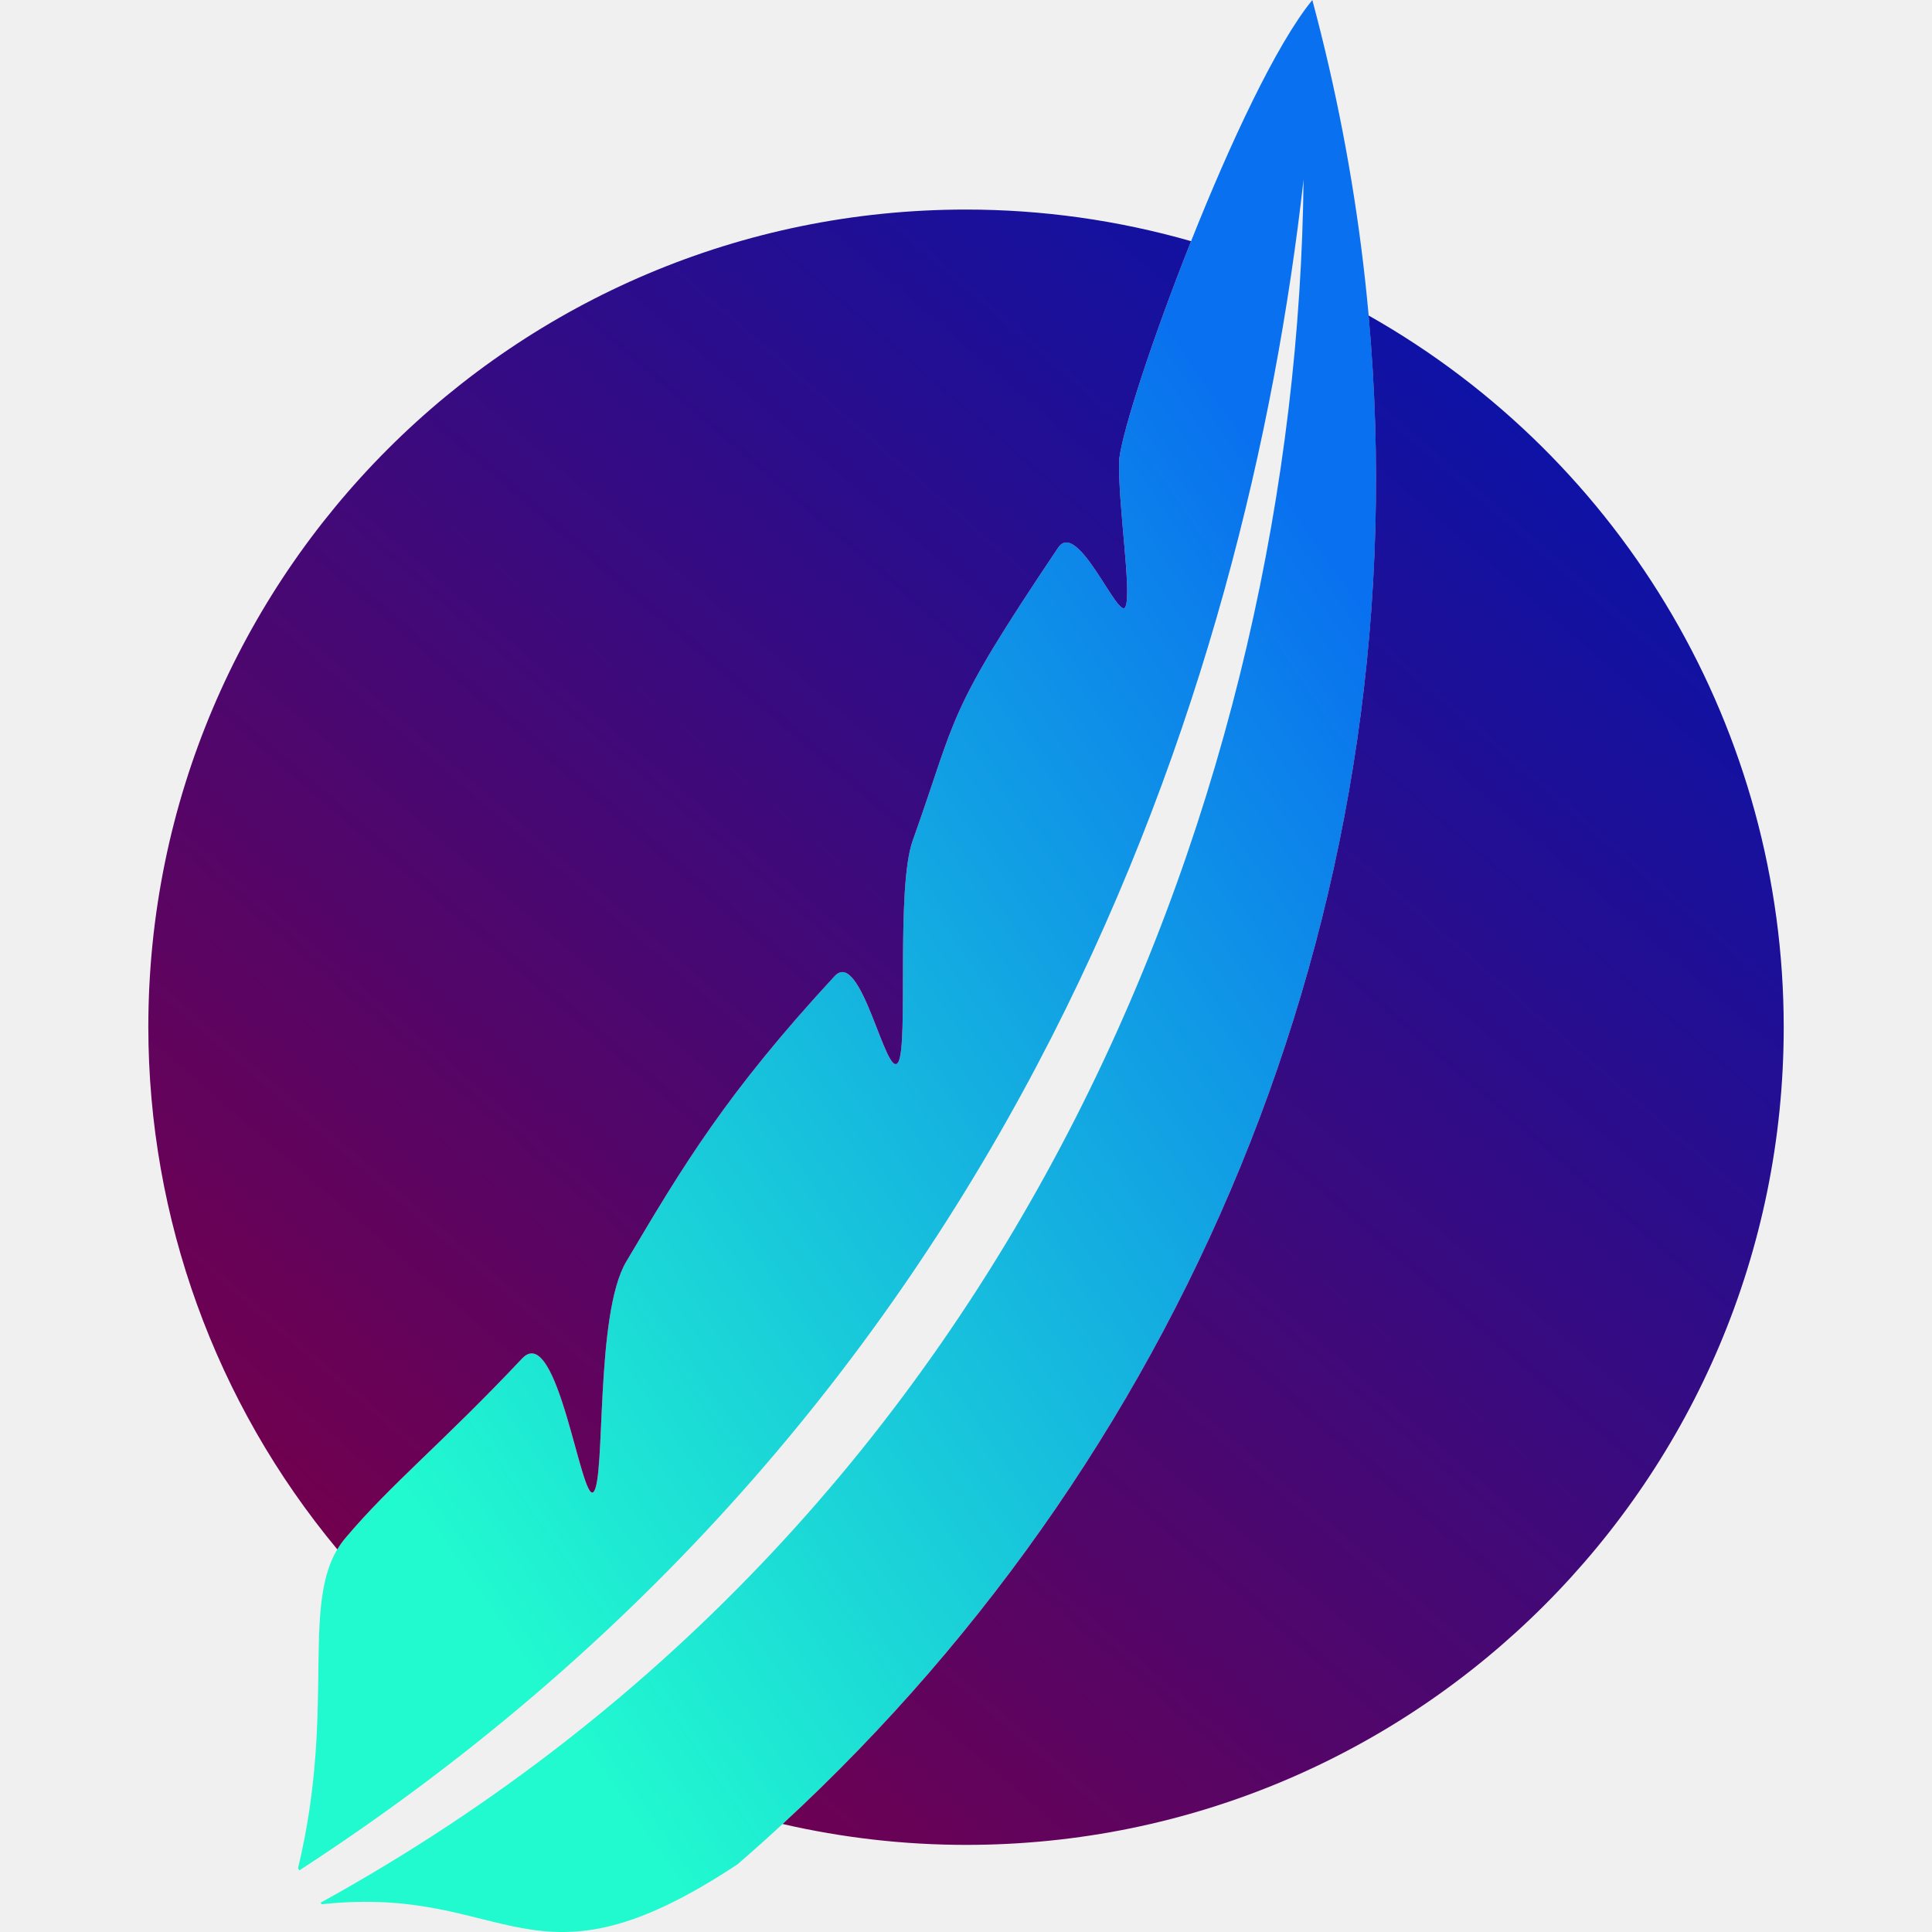
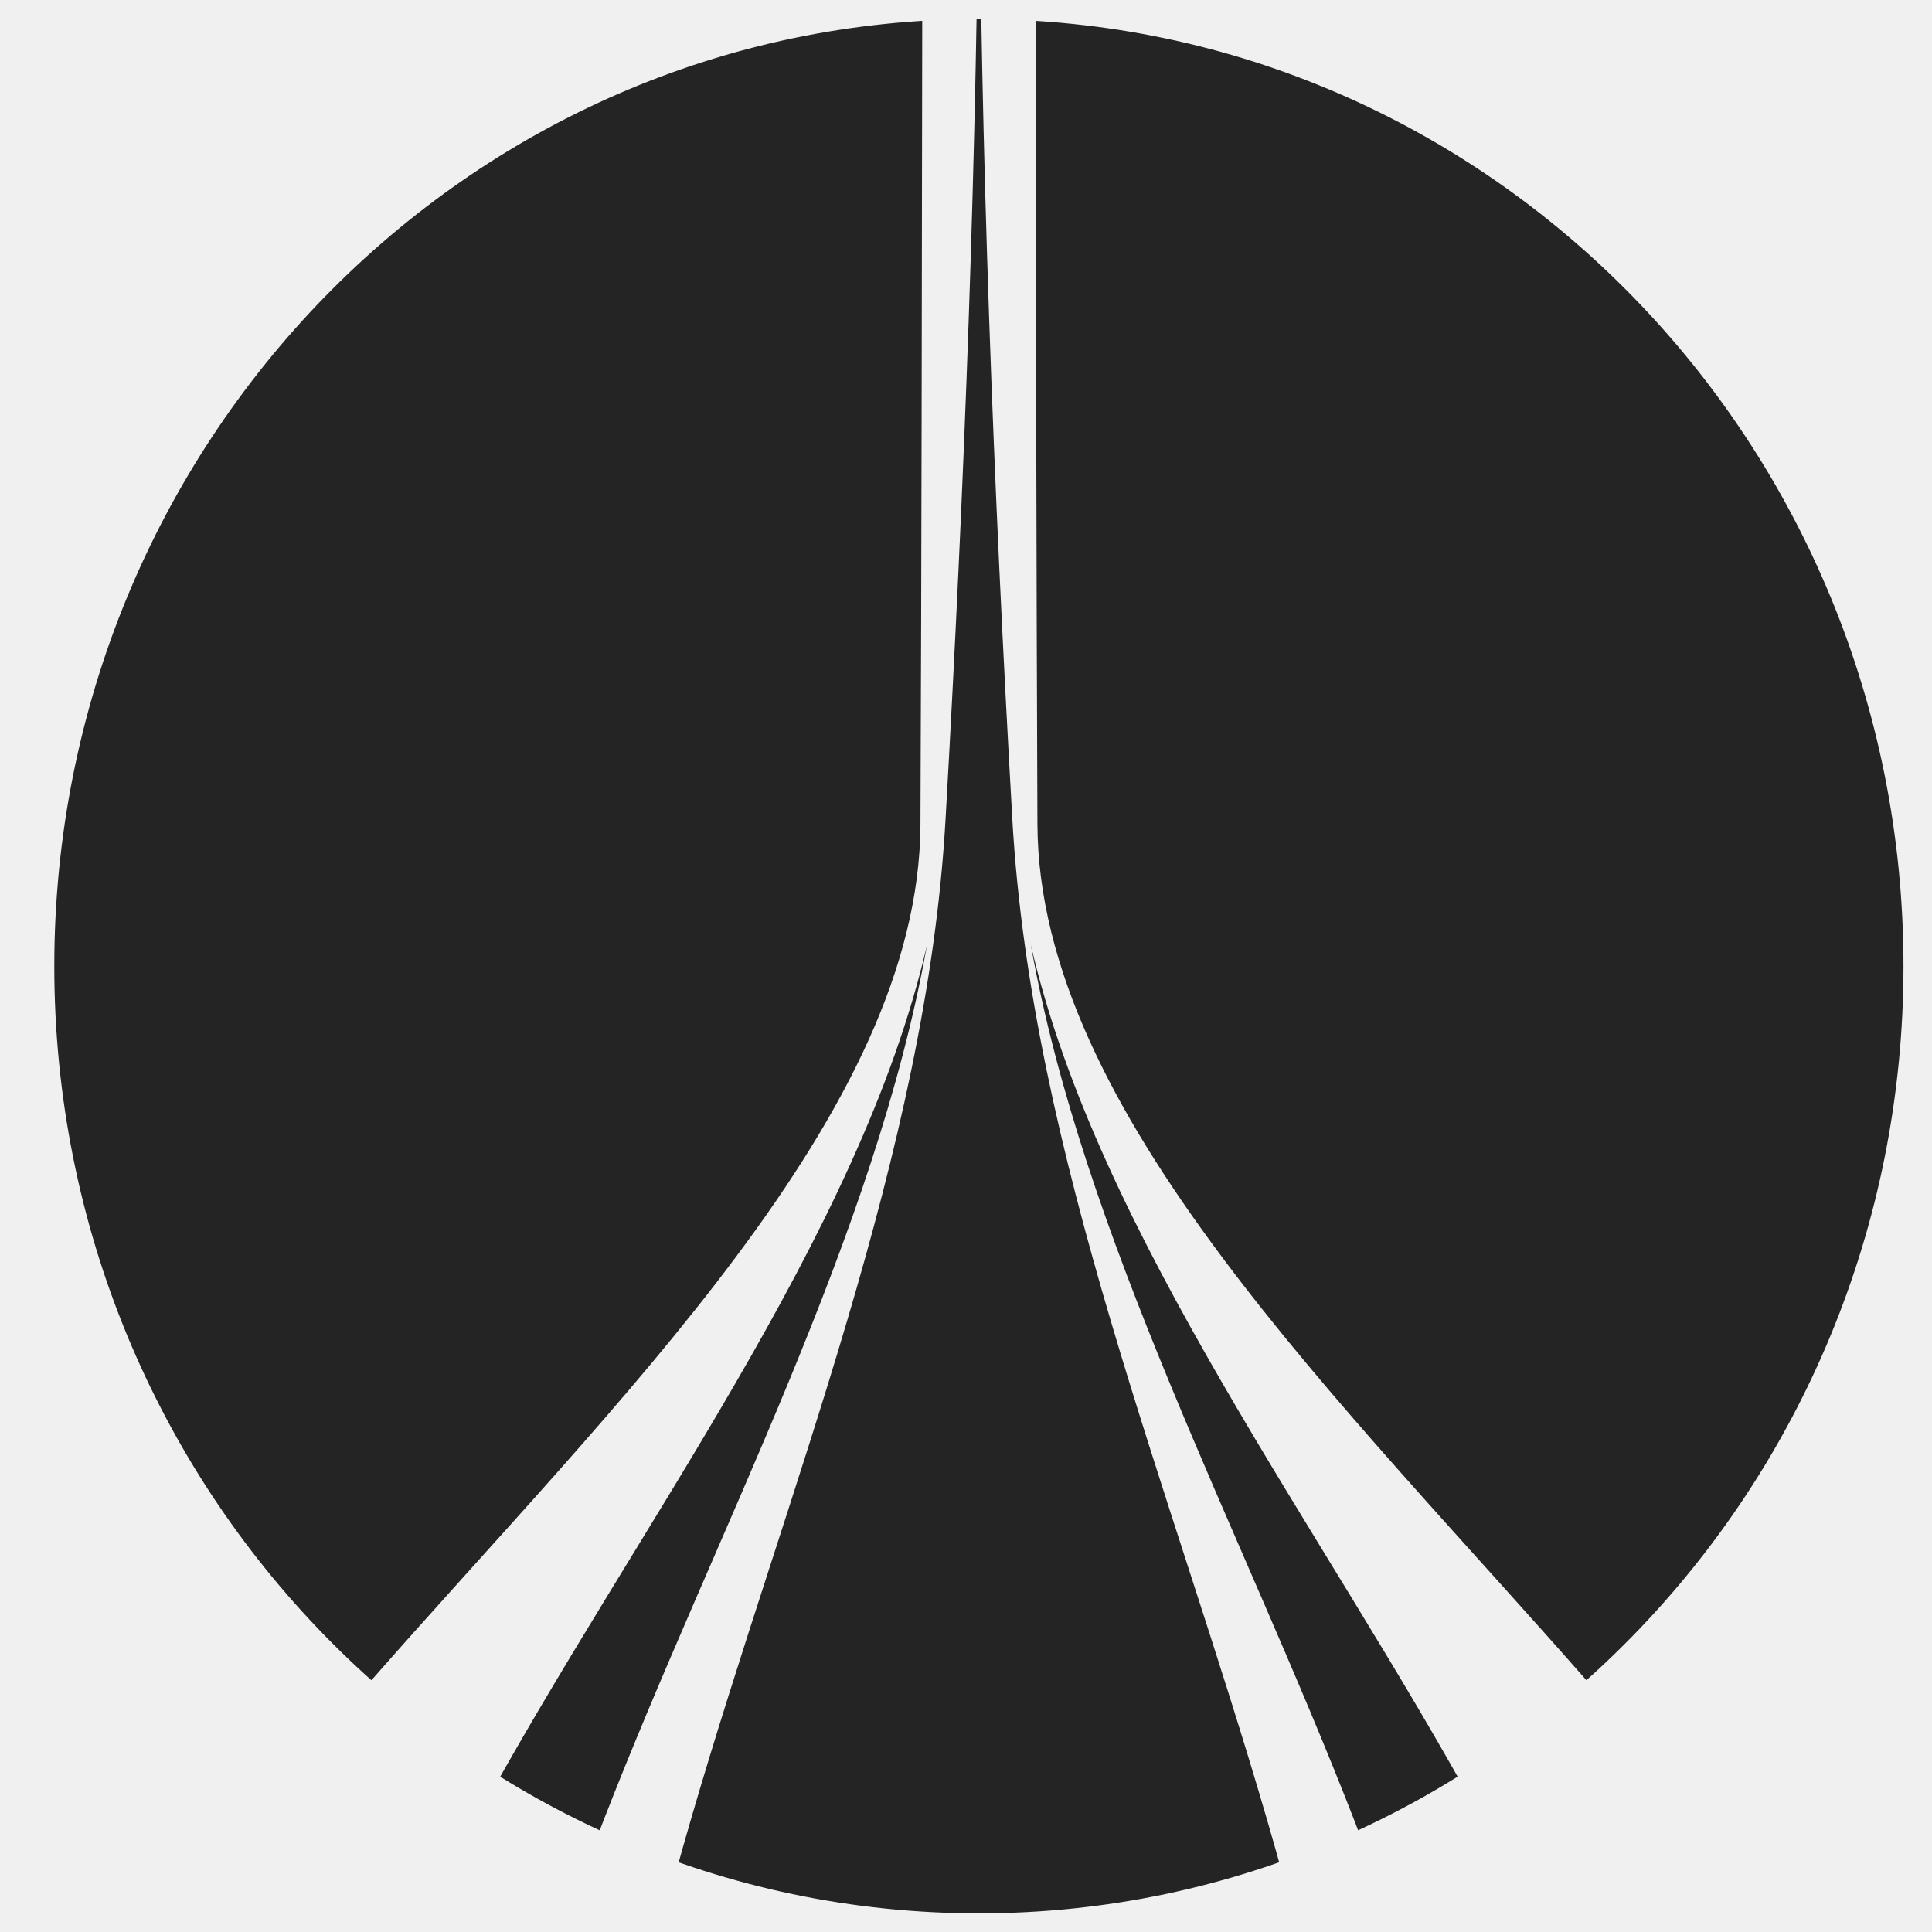
- <svg xmlns="http://www.w3.org/2000/svg" xmlns:xlink="http://www.w3.org/1999/xlink" width="512" height="512" version="1.1" viewBox="0 0 512 512">
-   <defs>
-     <linearGradient id="linearGradient22708">
-       <stop stop-color="#21facf" offset="0" />
-       <stop stop-color="#0970ef" offset="1" />
-     </linearGradient>
-     <linearGradient id="linearGradient6949" x1="68.454" x2="198.59" y1="246.73" y2="96.35" gradientTransform="translate(-5.754,-56.594)" gradientUnits="userSpaceOnUse">
-       <stop stop-color="#72004e" offset="0" />
-       <stop stop-color="#0015b1" offset="1" />
-     </linearGradient>
-     <linearGradient id="linearGradient22718" x1="56.735" x2="155.2" y1="246.96" y2="58.575" gradientUnits="userSpaceOnUse">
-       <stop stop-color="#4f00da" offset="0" />
-       <stop stop-color="#e5311b" offset="1" />
-     </linearGradient>
-     <linearGradient id="linearGradient23463" x1="68.454" x2="198.59" y1="246.73" y2="96.35" gradientUnits="userSpaceOnUse" xlink:href="#linearGradient22708" />
-     <linearGradient id="linearGradient903" x1="54.478" x2="192.1" y1="247.56" y2="9.809" gradientTransform="matrix(.87923 0 0 .87923 -9.551 48.787)" gradientUnits="userSpaceOnUse">
-       <stop stop-color="#dc180d" offset="0" />
-       <stop stop-color="#f96e20" offset=".5" />
-       <stop stop-color="#f4ce41" offset="1" />
-     </linearGradient>
-     <linearGradient id="linearGradient918" x1="39.468" x2="154.99" y1="204.22" y2="124.47" gradientUnits="userSpaceOnUse" xlink:href="#linearGradient22708" />
-   </defs>
-   <g transform="matrix(2.473 0 0 2.473 -4.8978 -4.8812)">
-     <path transform="translate(-5.5496,-57.412)" d="m148.16 59.393c-7.71 9.399-19.951 42.888-20.696 49.204-0.17 4.674 1.373 14.231 0.672 15.805-0.719 1.613-5.117-9.446-7.215-6.327-12.219 18.168-10.7 17.731-15.582 31.378-1.836 5.131-0.424 21.99-1.567 23.773-1.273 1.987-3.962-12.31-6.806-9.236-11.603 12.54-16.279 20.379-22.336 30.607-3.359 5.673-2.182 23.33-3.506 24.674-1.302 1.321-3.857-18.326-7.644-14.309-8.519 9.038-14.054 13.441-18.946 19.252-5.198 6.174-0.783 17.584-5.067 35.383l0.145 0.221c77.447-50.308 101.52-127.16 107.61-181.19-0.681 63.93-29.41 142.78-105.33 184.65l0.113 0.171c20.241-2.181 22.307 10.458 44.562-4.284 55.792-48.277 81.856-124.29 61.593-199.78z" display="none" fill="url(#linearGradient903)" />
-     <path transform="translate(-5.5498,-57.412)" d="m148.16 59.393c-7.71 9.399-19.951 42.888-20.696 49.204-0.17 4.674 1.373 14.231 0.672 15.805-0.719 1.613-5.117-9.446-7.215-6.327-12.219 18.168-10.7 17.731-15.582 31.378-1.836 5.131-0.424 21.99-1.567 23.773-1.273 1.987-3.962-12.31-6.806-9.236-11.603 12.54-16.279 20.379-22.336 30.607-3.359 5.673-2.182 23.33-3.506 24.674-1.302 1.321-3.857-18.326-7.644-14.309-8.519 9.038-14.054 13.441-18.946 19.252-5.198 6.174-0.783 17.584-5.067 35.383l0.145 0.221c77.447-50.308 101.52-127.16 107.61-181.19-0.681 63.93-29.41 142.78-105.33 184.65l0.113 0.171c20.241-2.181 22.307 10.458 44.562-4.284 55.792-48.277 81.856-124.29 61.593-199.78z" fill="url(#linearGradient918)" />
-     <g transform="translate(0 2.0218e-5)">
-       <path transform="translate(-5.7543,-56.594)" d="m111.25 81.024c-48.394-1.5e-5 -87.625 39.231-87.625 87.625 0.017 20.443 7.182 40.236 20.253 55.954 0.252-0.422 0.536-0.824 0.858-1.206 4.892-5.81 10.427-10.214 18.946-19.252 3.787-4.018 6.341 15.63 7.644 14.309 1.324-1.344 0.147-19.001 3.506-24.674 6.056-10.228 10.733-18.067 22.336-30.607 2.844-3.074 5.533 11.223 6.806 9.236 1.142-1.782-0.269-18.641 1.566-23.773 4.882-13.647 3.363-13.21 15.582-31.378 2.098-3.119 6.496 7.94 7.215 6.327 0.701-1.573-0.842-11.131-0.672-15.805 0.372-3.15 3.604-13.059 7.705-23.367-7.843-2.247-15.962-3.388-24.12-3.389zm43.142 11.356c5.566 61.595-18.426 120.7-62.796 161.65 6.446 1.486 13.04 2.237 19.655 2.239 48.394 1e-5 87.625-39.231 87.625-87.625-3.1e-4 -31.581-16.995-60.719-44.484-76.268z" display="none" fill="url(#linearGradient22718)" />
-       <path transform="translate(-5.754,-56.594)" d="m111.25 81.024c-48.394-1.5e-5 -87.625 39.231-87.625 87.625 0.017 20.443 7.182 40.236 20.253 55.954 0.252-0.422 0.536-0.824 0.858-1.206 4.892-5.81 10.427-10.214 18.946-19.252 3.787-4.018 6.341 15.63 7.644 14.309 1.324-1.344 0.147-19.001 3.506-24.674 6.056-10.228 10.733-18.067 22.336-30.607 2.844-3.074 5.533 11.223 6.806 9.236 1.142-1.782-0.269-18.641 1.566-23.773 4.882-13.647 3.363-13.21 15.582-31.378 2.098-3.119 6.496 7.94 7.215 6.327 0.701-1.573-0.842-11.131-0.672-15.805 0.372-3.15 3.604-13.059 7.705-23.367-7.843-2.247-15.962-3.388-24.12-3.389zm43.142 11.356c5.566 61.595-18.426 120.7-62.796 161.65 6.446 1.486 13.04 2.237 19.655 2.239 48.394 1e-5 87.625-39.231 87.625-87.625-3.1e-4 -31.581-16.995-60.719-44.484-76.268z" display="none" fill="url(#linearGradient23463)" />
-       <path d="m105.5 24.43c-48.394-1.5e-5 -87.625 39.231-87.625 87.625 0.017 20.443 7.182 40.236 20.253 55.954 0.252-0.422 0.536-0.824 0.858-1.206 4.892-5.81 10.427-10.214 18.946-19.252 3.787-4.018 6.341 15.63 7.644 14.309 1.324-1.344 0.147-19.001 3.506-24.674 6.056-10.228 10.733-18.067 22.336-30.607 2.844-3.074 5.533 11.223 6.806 9.236 1.142-1.782-0.269-18.641 1.566-23.773 4.882-13.647 3.363-13.21 15.582-31.378 2.098-3.119 6.496 7.94 7.215 6.327 0.701-1.573-0.842-11.131-0.672-15.805 0.372-3.15 3.604-13.059 7.705-23.367-7.843-2.247-15.962-3.388-24.12-3.389zm43.142 11.356c5.566 61.595-18.426 120.7-62.796 161.65 6.446 1.486 13.04 2.237 19.655 2.239 48.394 1e-5 87.625-39.231 87.625-87.625-3.1e-4 -31.581-16.995-60.719-44.484-76.268z" fill="url(#linearGradient6949)" />
+ <svg xmlns="http://www.w3.org/2000/svg" width="512" height="512" viewBox="0 0 512 512" fill="none">
+   <mask id="mask0_6_10" style="mask-type:luminance" maskUnits="userSpaceOnUse" x="10" y="0" width="501" height="512">
+     <path d="M510.5 0H10.691V512H510.5V0Z" fill="white" />
+   </mask>
+   <g mask="url(#mask0_6_10)">
+     <mask id="mask1_6_10" style="mask-type:alpha" maskUnits="userSpaceOnUse" x="14" y="5" width="491" height="503">
+       <path d="M259.416 5.266C124.204 5.266 14.592 117.551 14.592 256.062C14.592 394.572 124.204 506.858 259.416 506.858C394.629 506.858 504.241 394.572 504.241 256.062C504.241 117.551 394.629 5.266 259.416 5.266Z" fill="black" stroke="#242424" stroke-width="0.406" />
+     </mask>
+     <g mask="url(#mask1_6_10)">
+       <path d="M274.44 2.939C404.034 10.883 506.739 121.031 506.739 255.78C506.739 332.036 473.839 400.411 421.798 446.854C355.167 370.73 275.246 294.586 274.928 218.463C274.629 146.622 274.545 74.78 274.44 2.939ZM12.143 255.78C12.143 121.043 114.828 10.901 244.404 2.939C244.3 74.78 244.228 146.622 243.929 218.463C243.611 294.585 163.689 370.72 97.059 446.841C45.03 400.399 12.143 332.027 12.143 255.78Z" fill="#242424" />
+       <path d="M273.179 250.378C290.994 327.744 350.688 405.112 392.75 482.475C398.091 492.299 403.148 502.127 407.797 511.951H369.726C366.373 502.127 362.746 492.299 358.929 482.475C328.867 405.111 286.948 327.744 273.179 250.378ZM111.059 511.951C115.71 502.127 120.766 492.299 126.107 482.475C168.169 405.112 227.863 327.744 245.678 250.378C231.909 327.744 189.99 405.111 159.928 482.475C156.111 492.299 152.485 502.127 149.131 511.951H111.059Z" fill="#242424" />
+       <path d="M259.429 -65.19C259.429 -59.469 259.441 -53.748 259.467 -48.028C259.862 40.39 263.259 128.808 268.284 217.225C273.309 305.643 310.146 394.06 335.849 482.478C338.705 492.302 341.424 502.126 343.946 511.95C287.601 511.95 231.256 511.95 174.911 511.95C177.434 502.126 180.152 492.302 183.008 482.478C208.711 394.06 245.548 305.643 250.573 217.225C255.598 128.808 258.995 40.39 259.39 -48.028C259.416 -53.748 259.429 -59.469 259.429 -65.19Z" fill="#242424" />
    </g>
  </g>
</svg>
